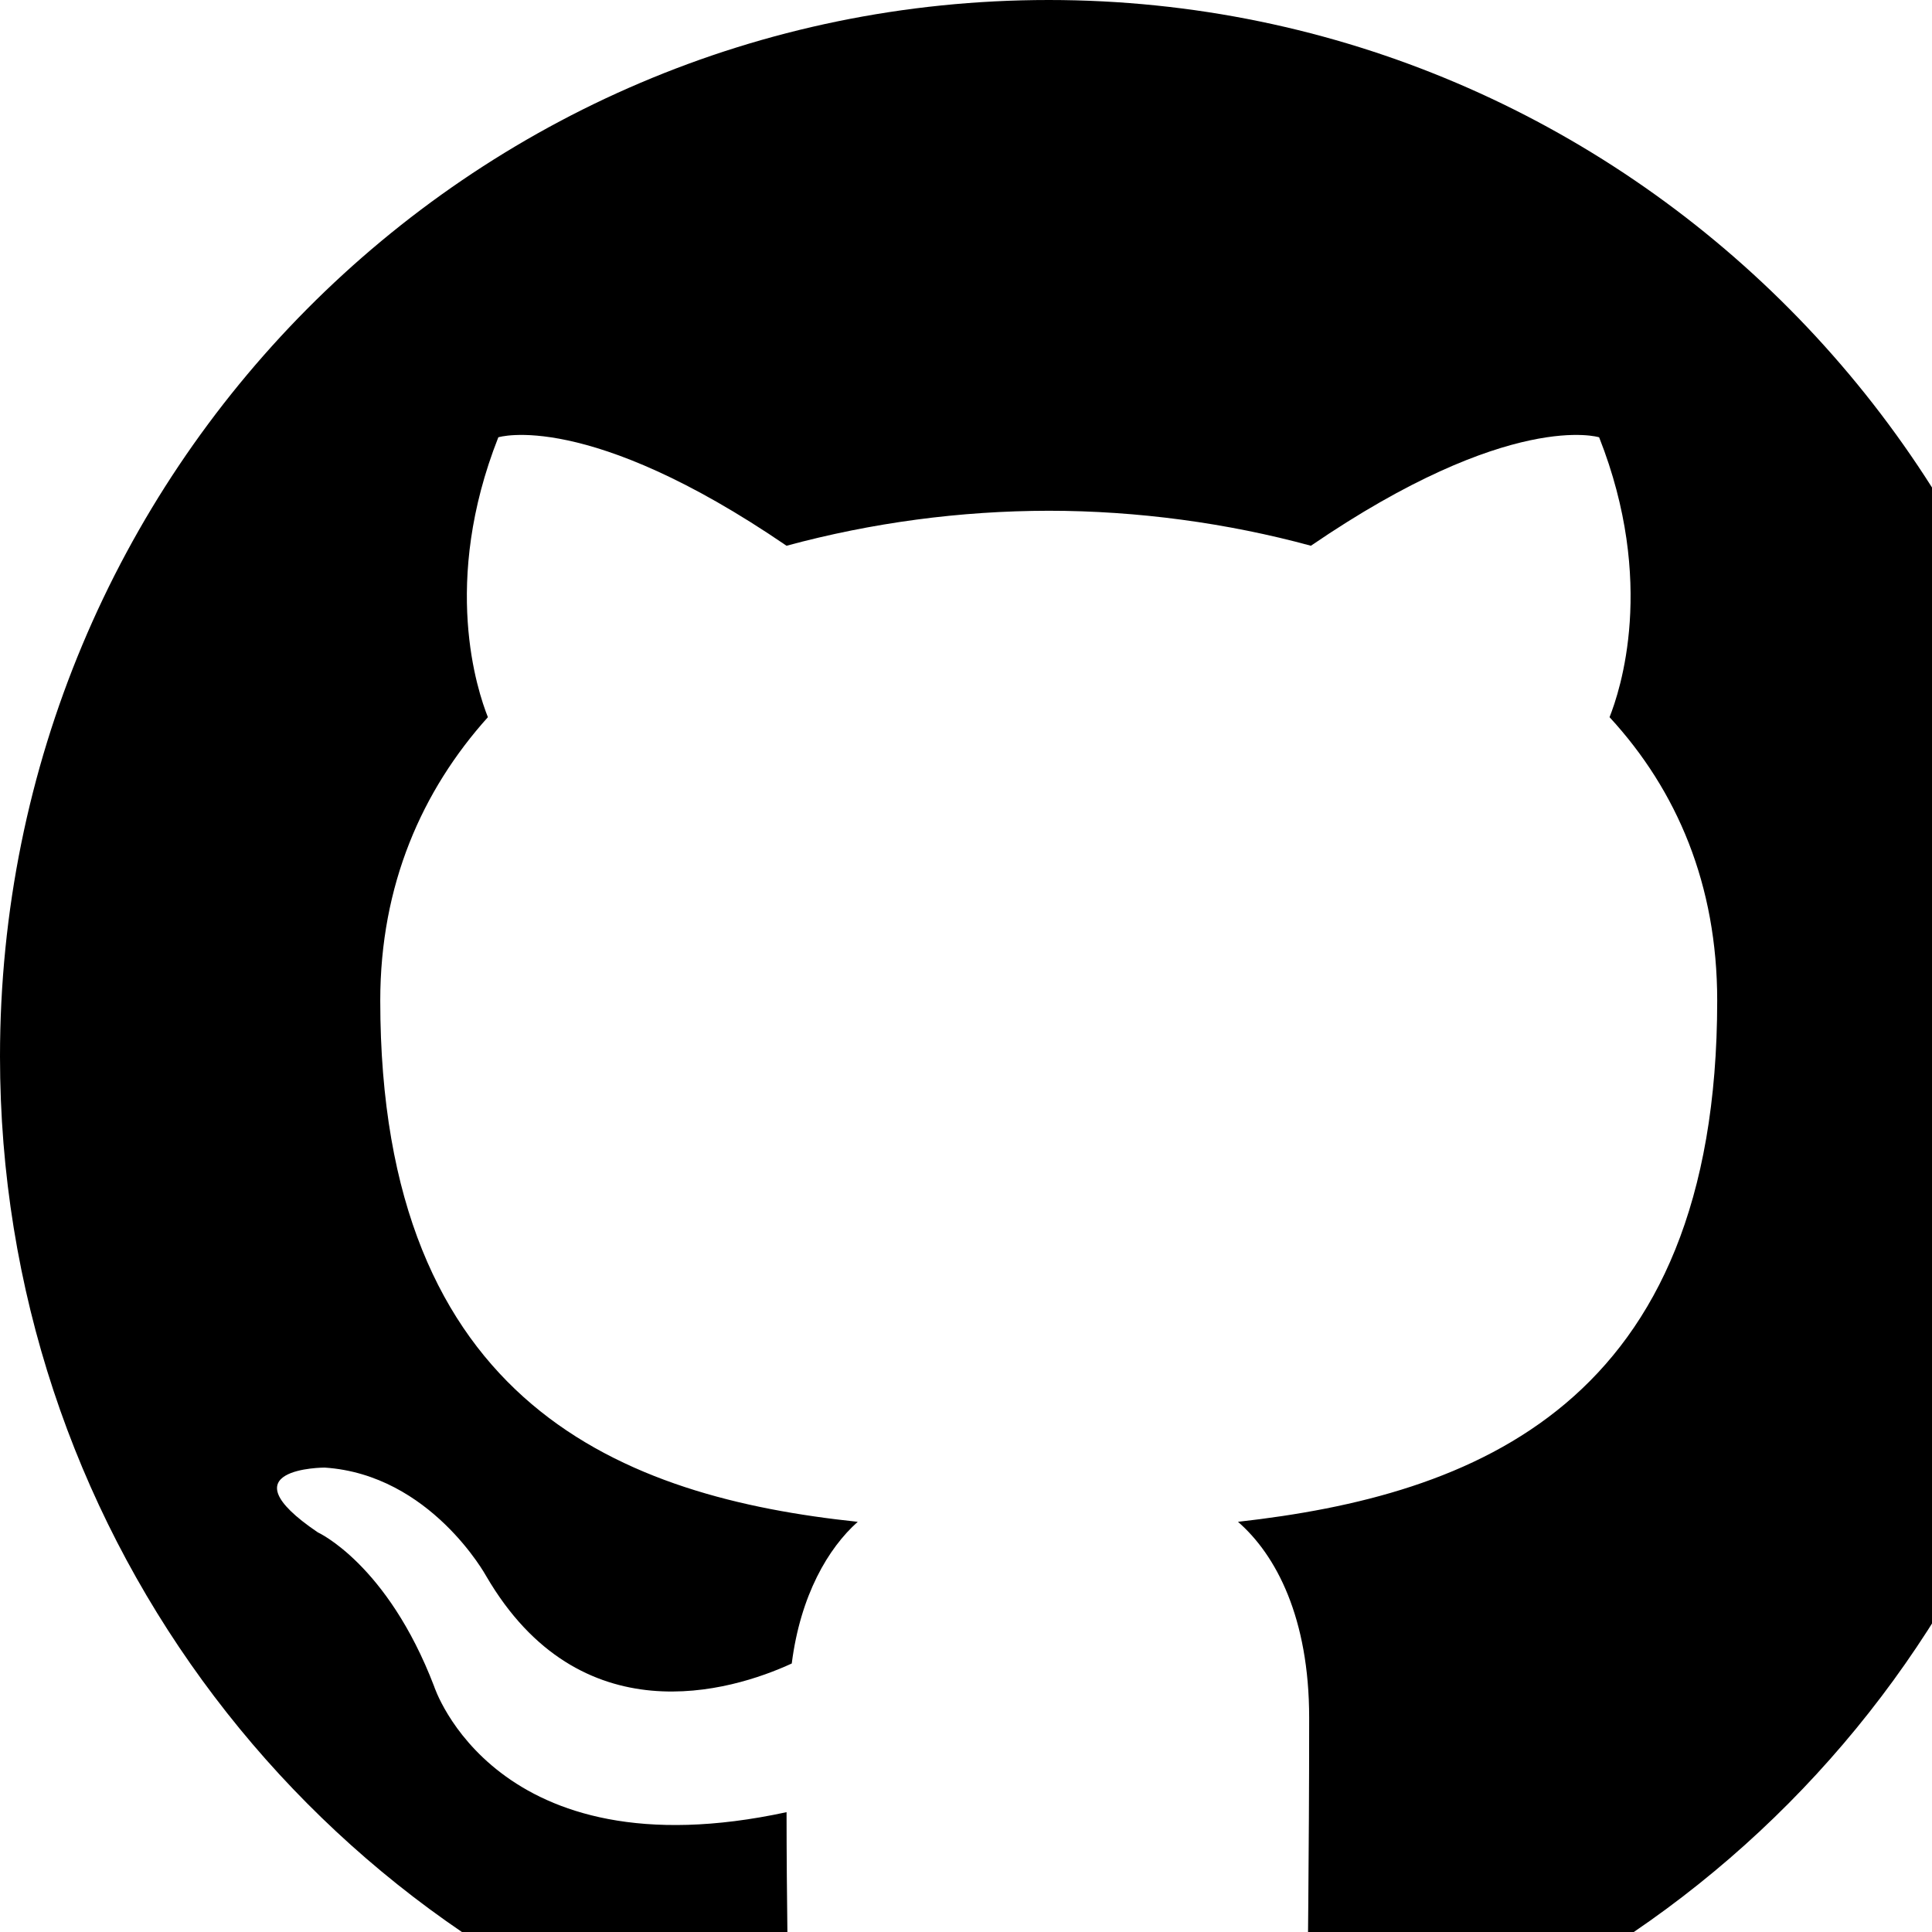
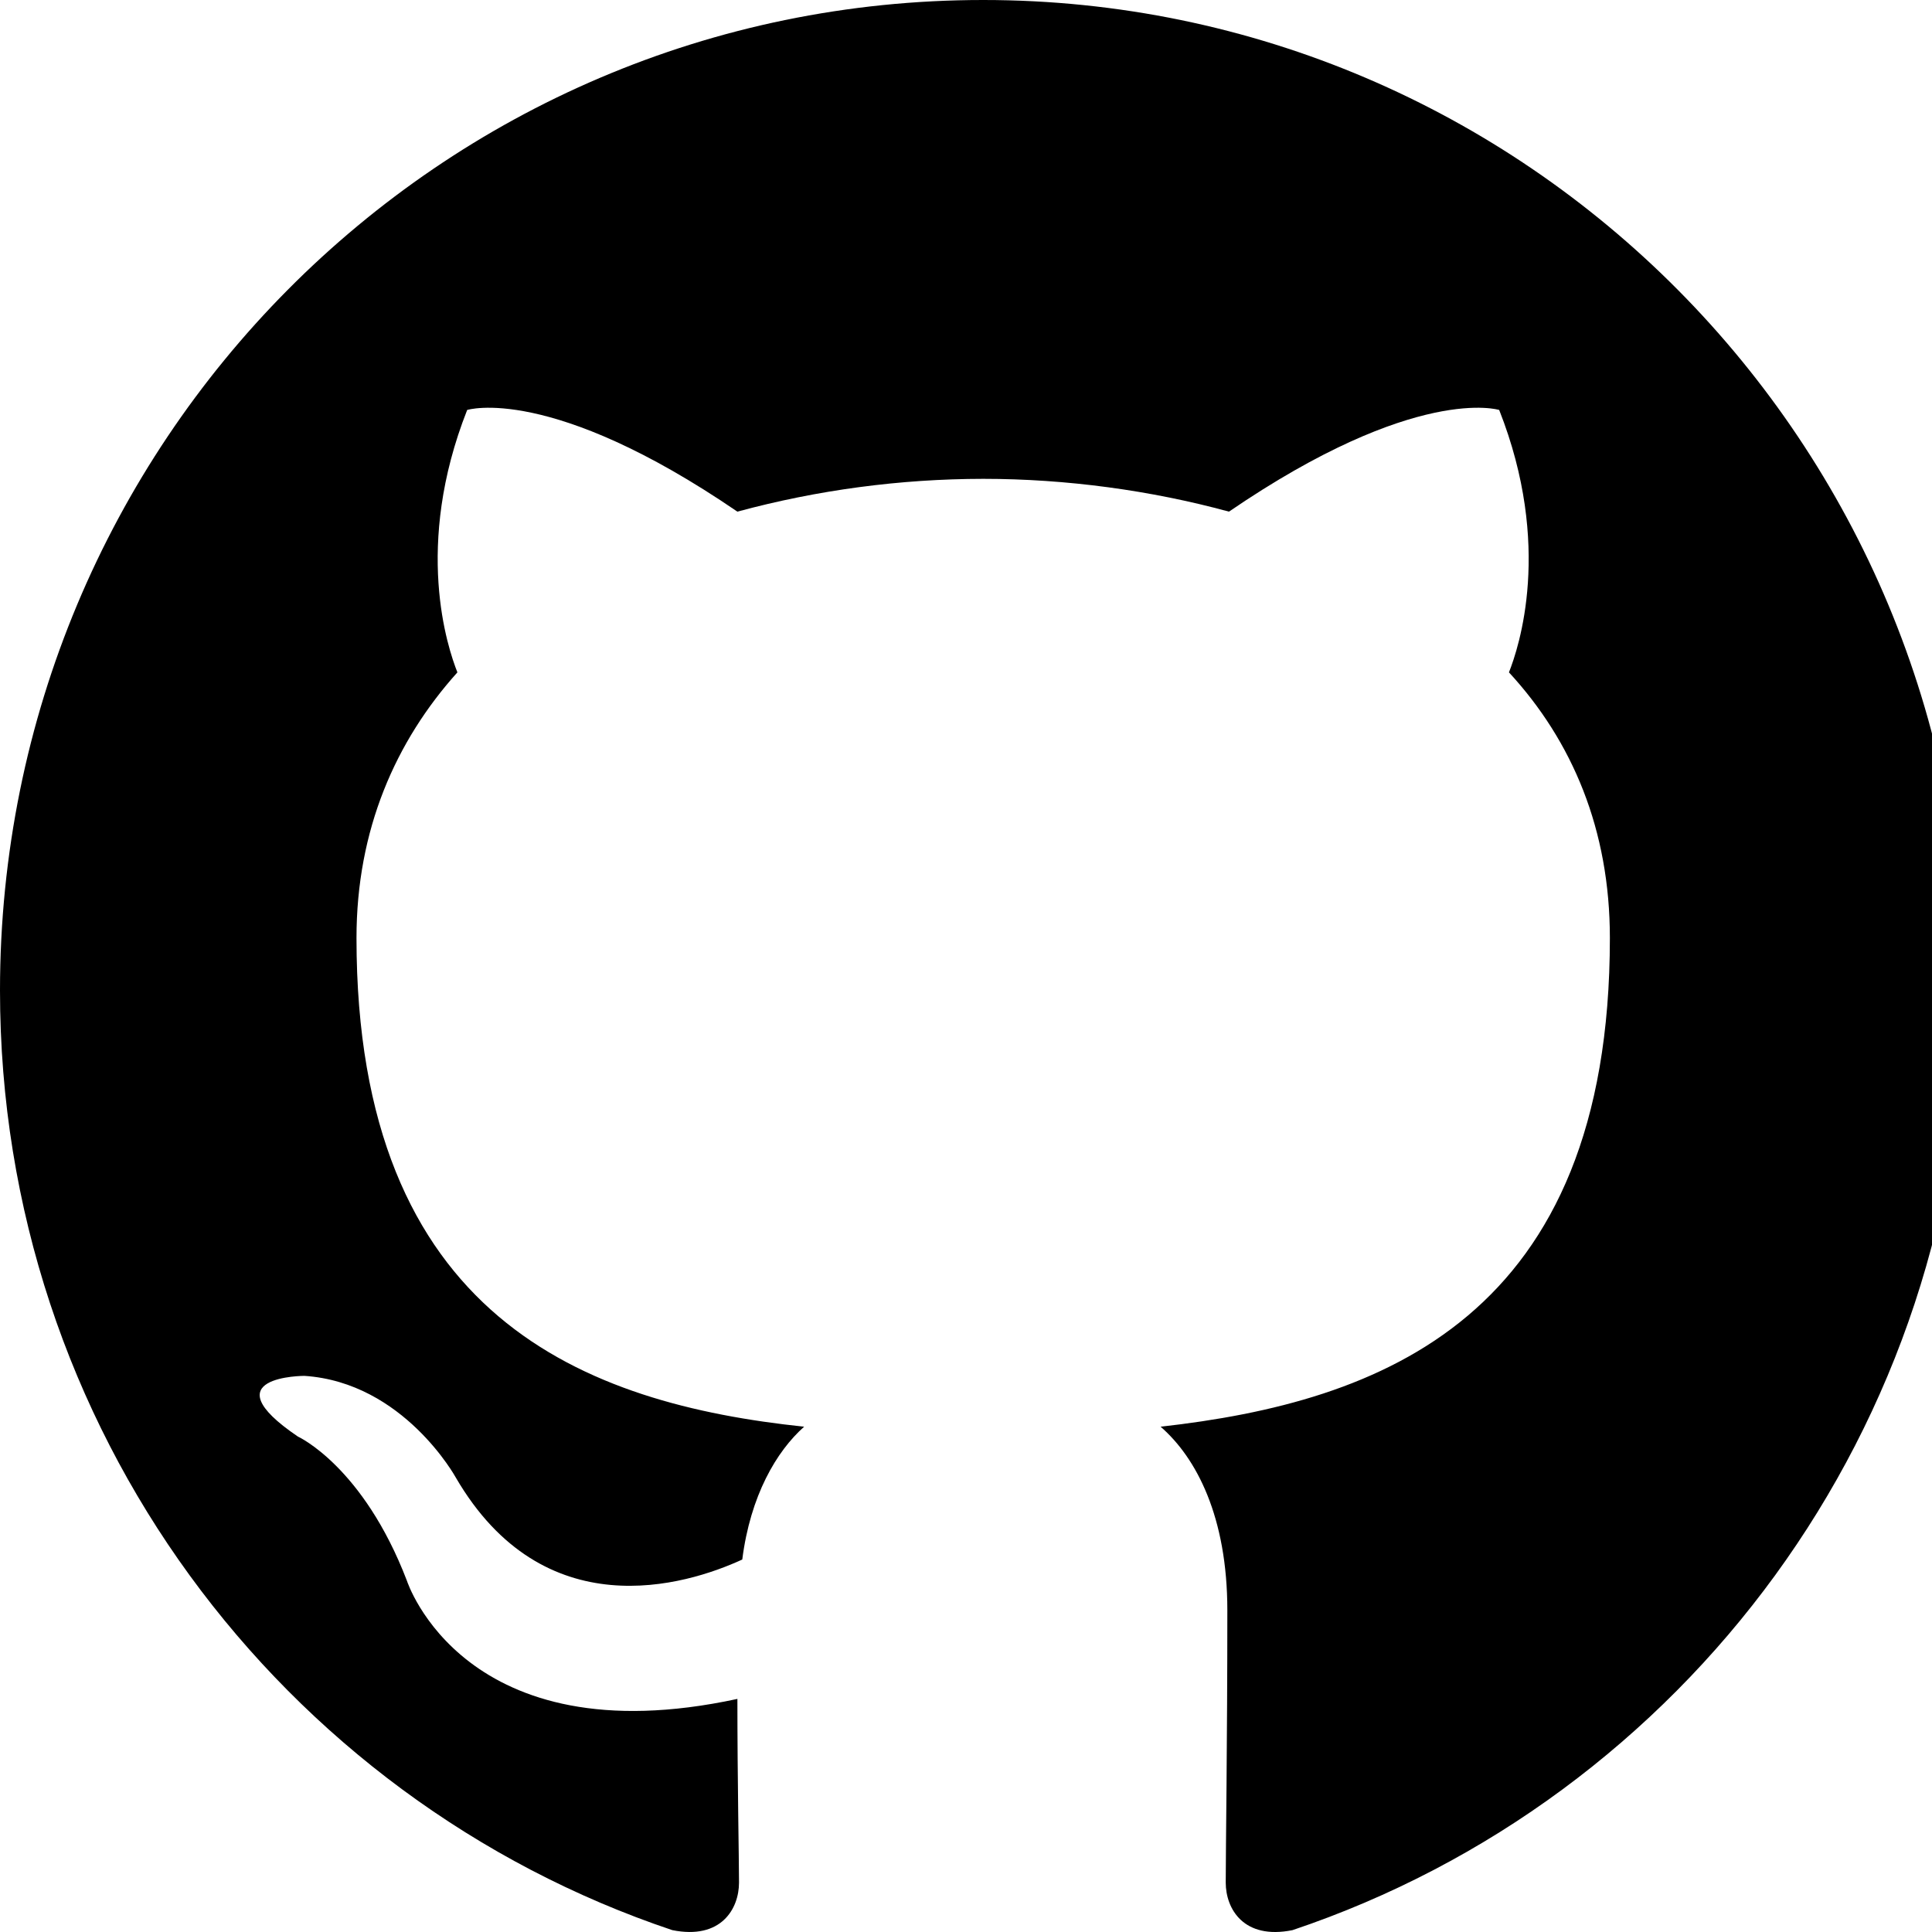
- <svg xmlns="http://www.w3.org/2000/svg" width="90" height="90">
+ <svg xmlns="http://www.w3.org/2000/svg" width="96" height="96">
  <path fill-rule="evenodd" clip-rule="evenodd" d="M48.854 0C21.839 0 0 22 0 49.217c0 21.756 13.993 40.172 33.405 46.69 2.427.49 3.316-1.059 3.316-2.362 0-1.141-.08-5.052-.08-9.127-13.59 2.934-16.42-5.867-16.42-5.867-2.184-5.704-5.42-7.17-5.42-7.17-4.448-3.015.324-3.015.324-3.015 4.934.326 7.523 5.052 7.523 5.052 4.367 7.496 11.404 5.378 14.235 4.074.404-3.178 1.699-5.378 3.074-6.6-10.839-1.141-22.243-5.378-22.243-24.283 0-5.378 1.94-9.778 5.014-13.2-.485-1.222-2.184-6.275.486-13.038 0 0 4.125-1.304 13.426 5.052a46.97 46.97 0 0 1 12.214-1.63c4.125 0 8.33.571 12.213 1.63 9.302-6.356 13.427-5.052 13.427-5.052 2.67 6.763.97 11.816.485 13.038 3.155 3.422 5.015 7.822 5.015 13.2 0 18.905-11.404 23.06-22.324 24.283 1.78 1.548 3.316 4.481 3.316 9.126 0 6.6-.08 11.897-.08 13.526 0 1.304.89 2.853 3.316 2.364 19.412-6.52 33.405-24.935 33.405-46.691C97.707 22 75.788 0 48.854 0z" fill="black" />
</svg>
